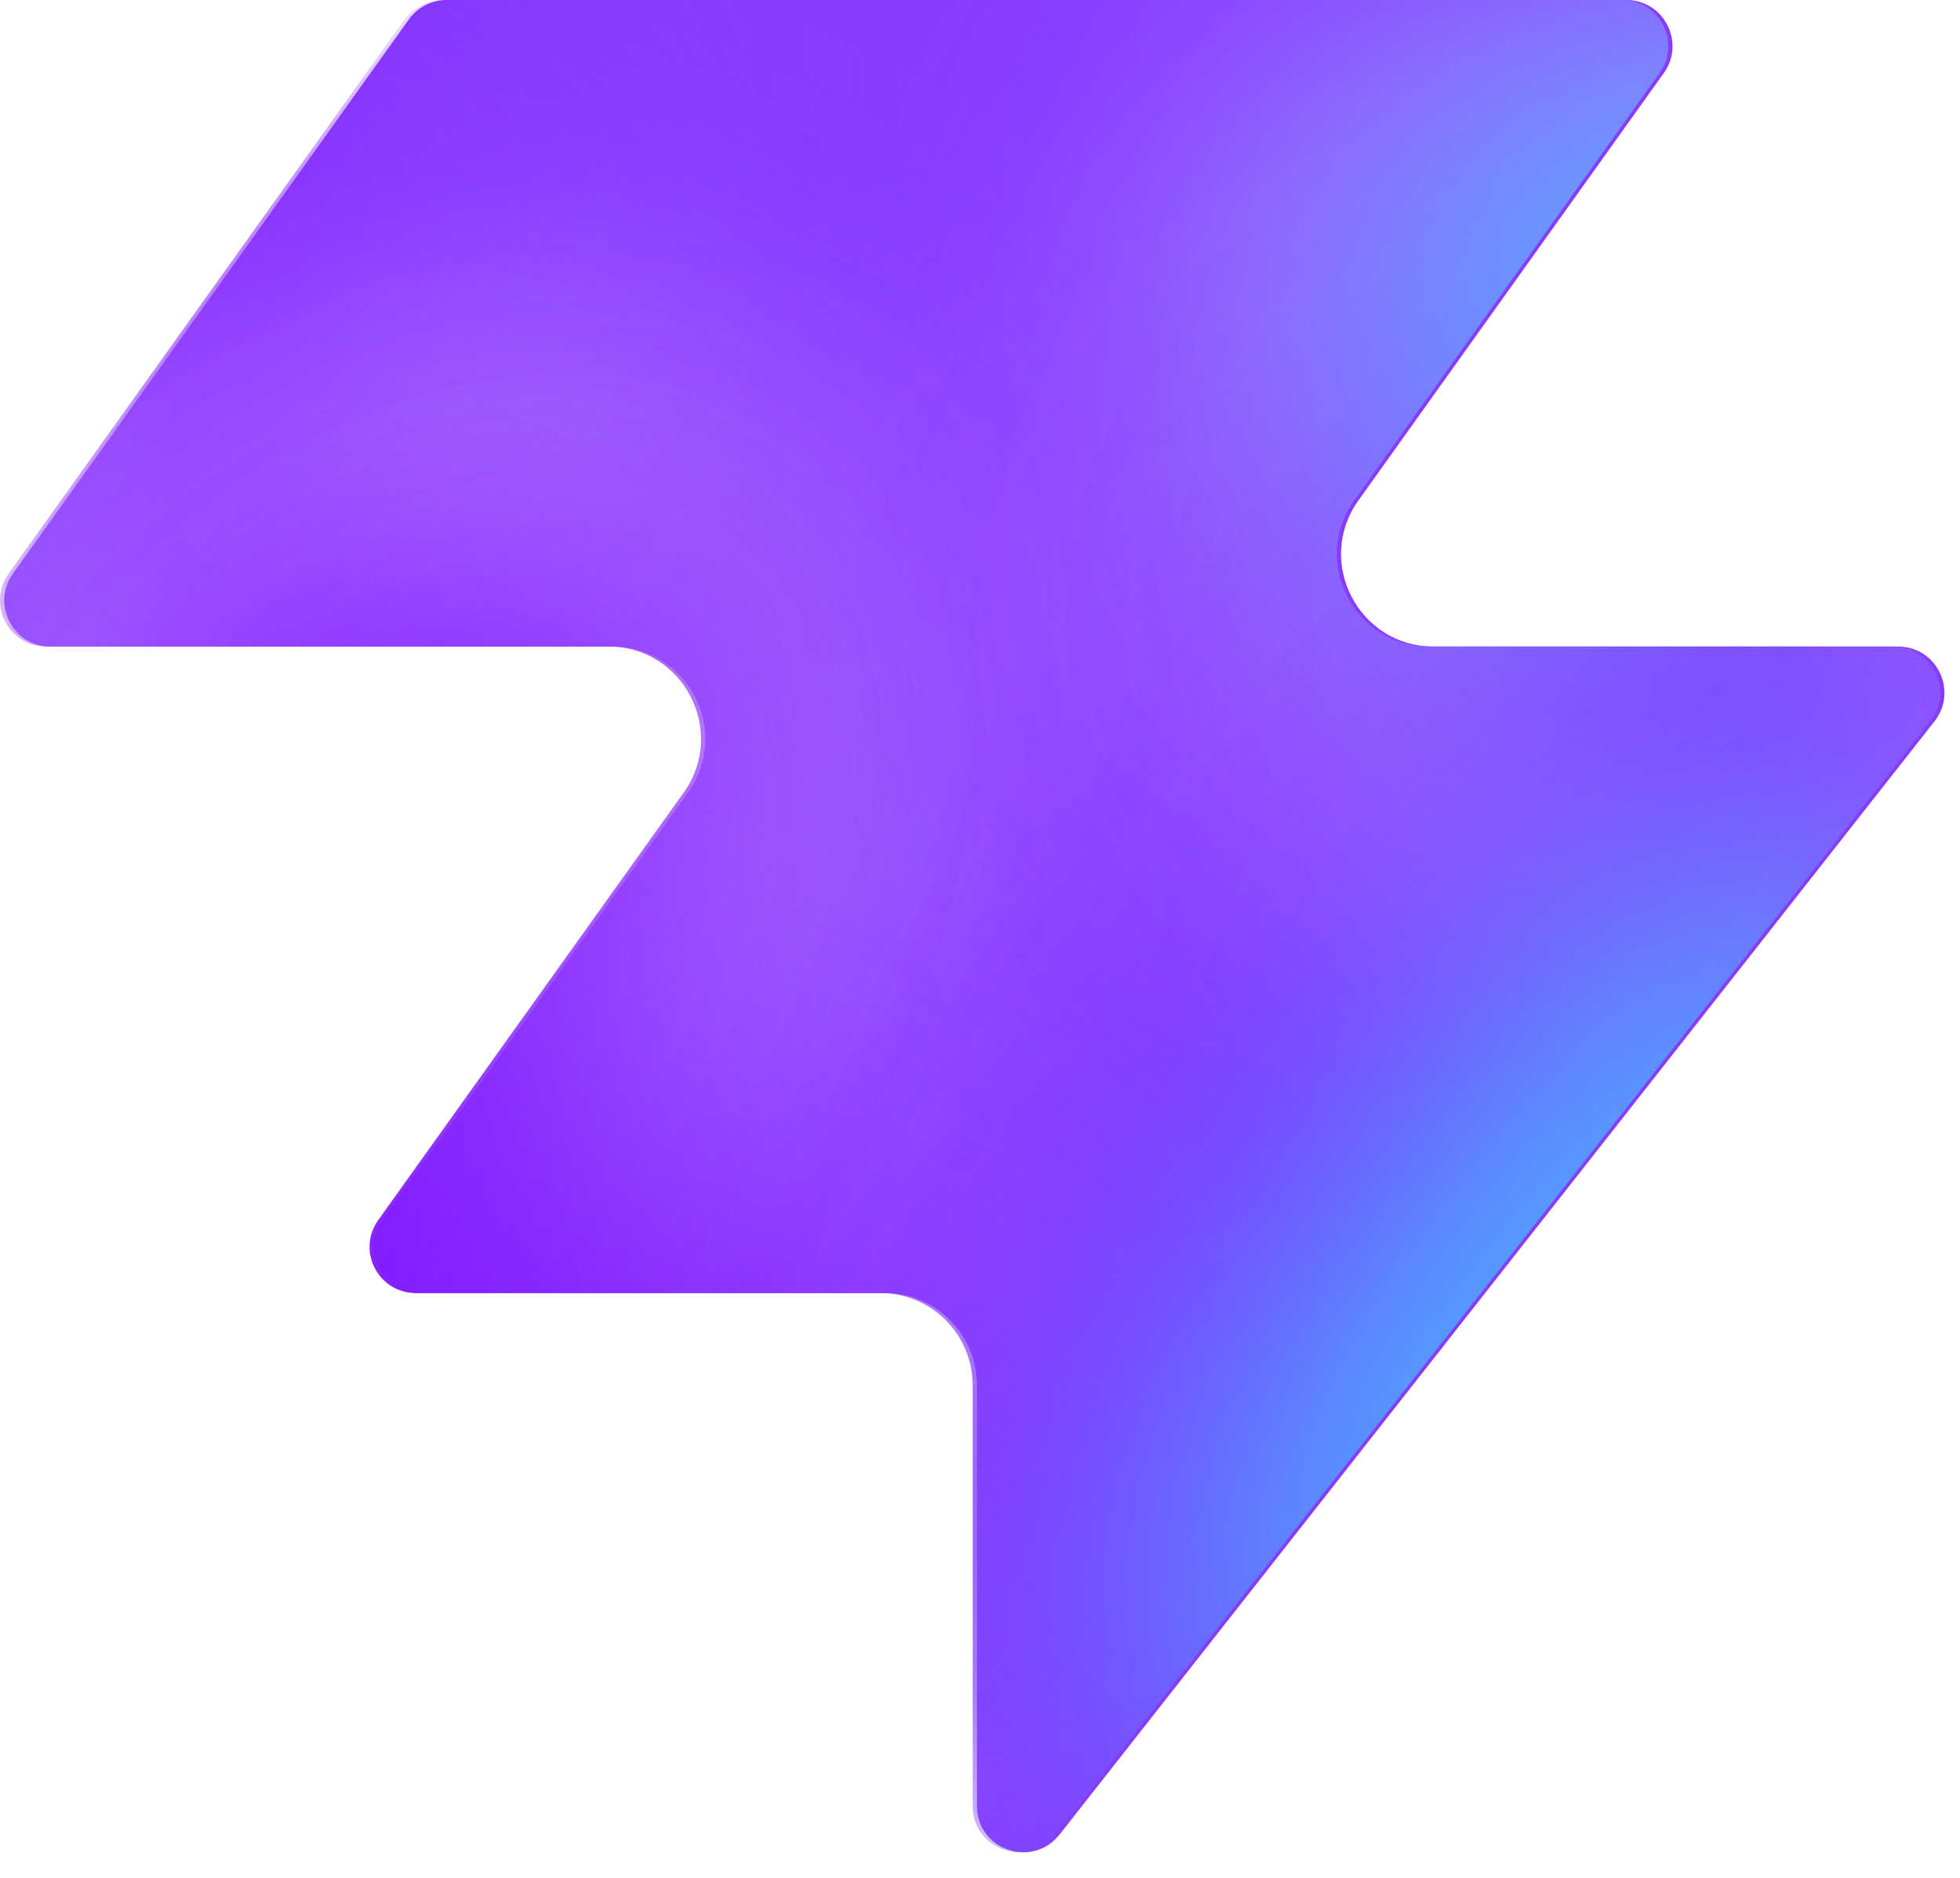
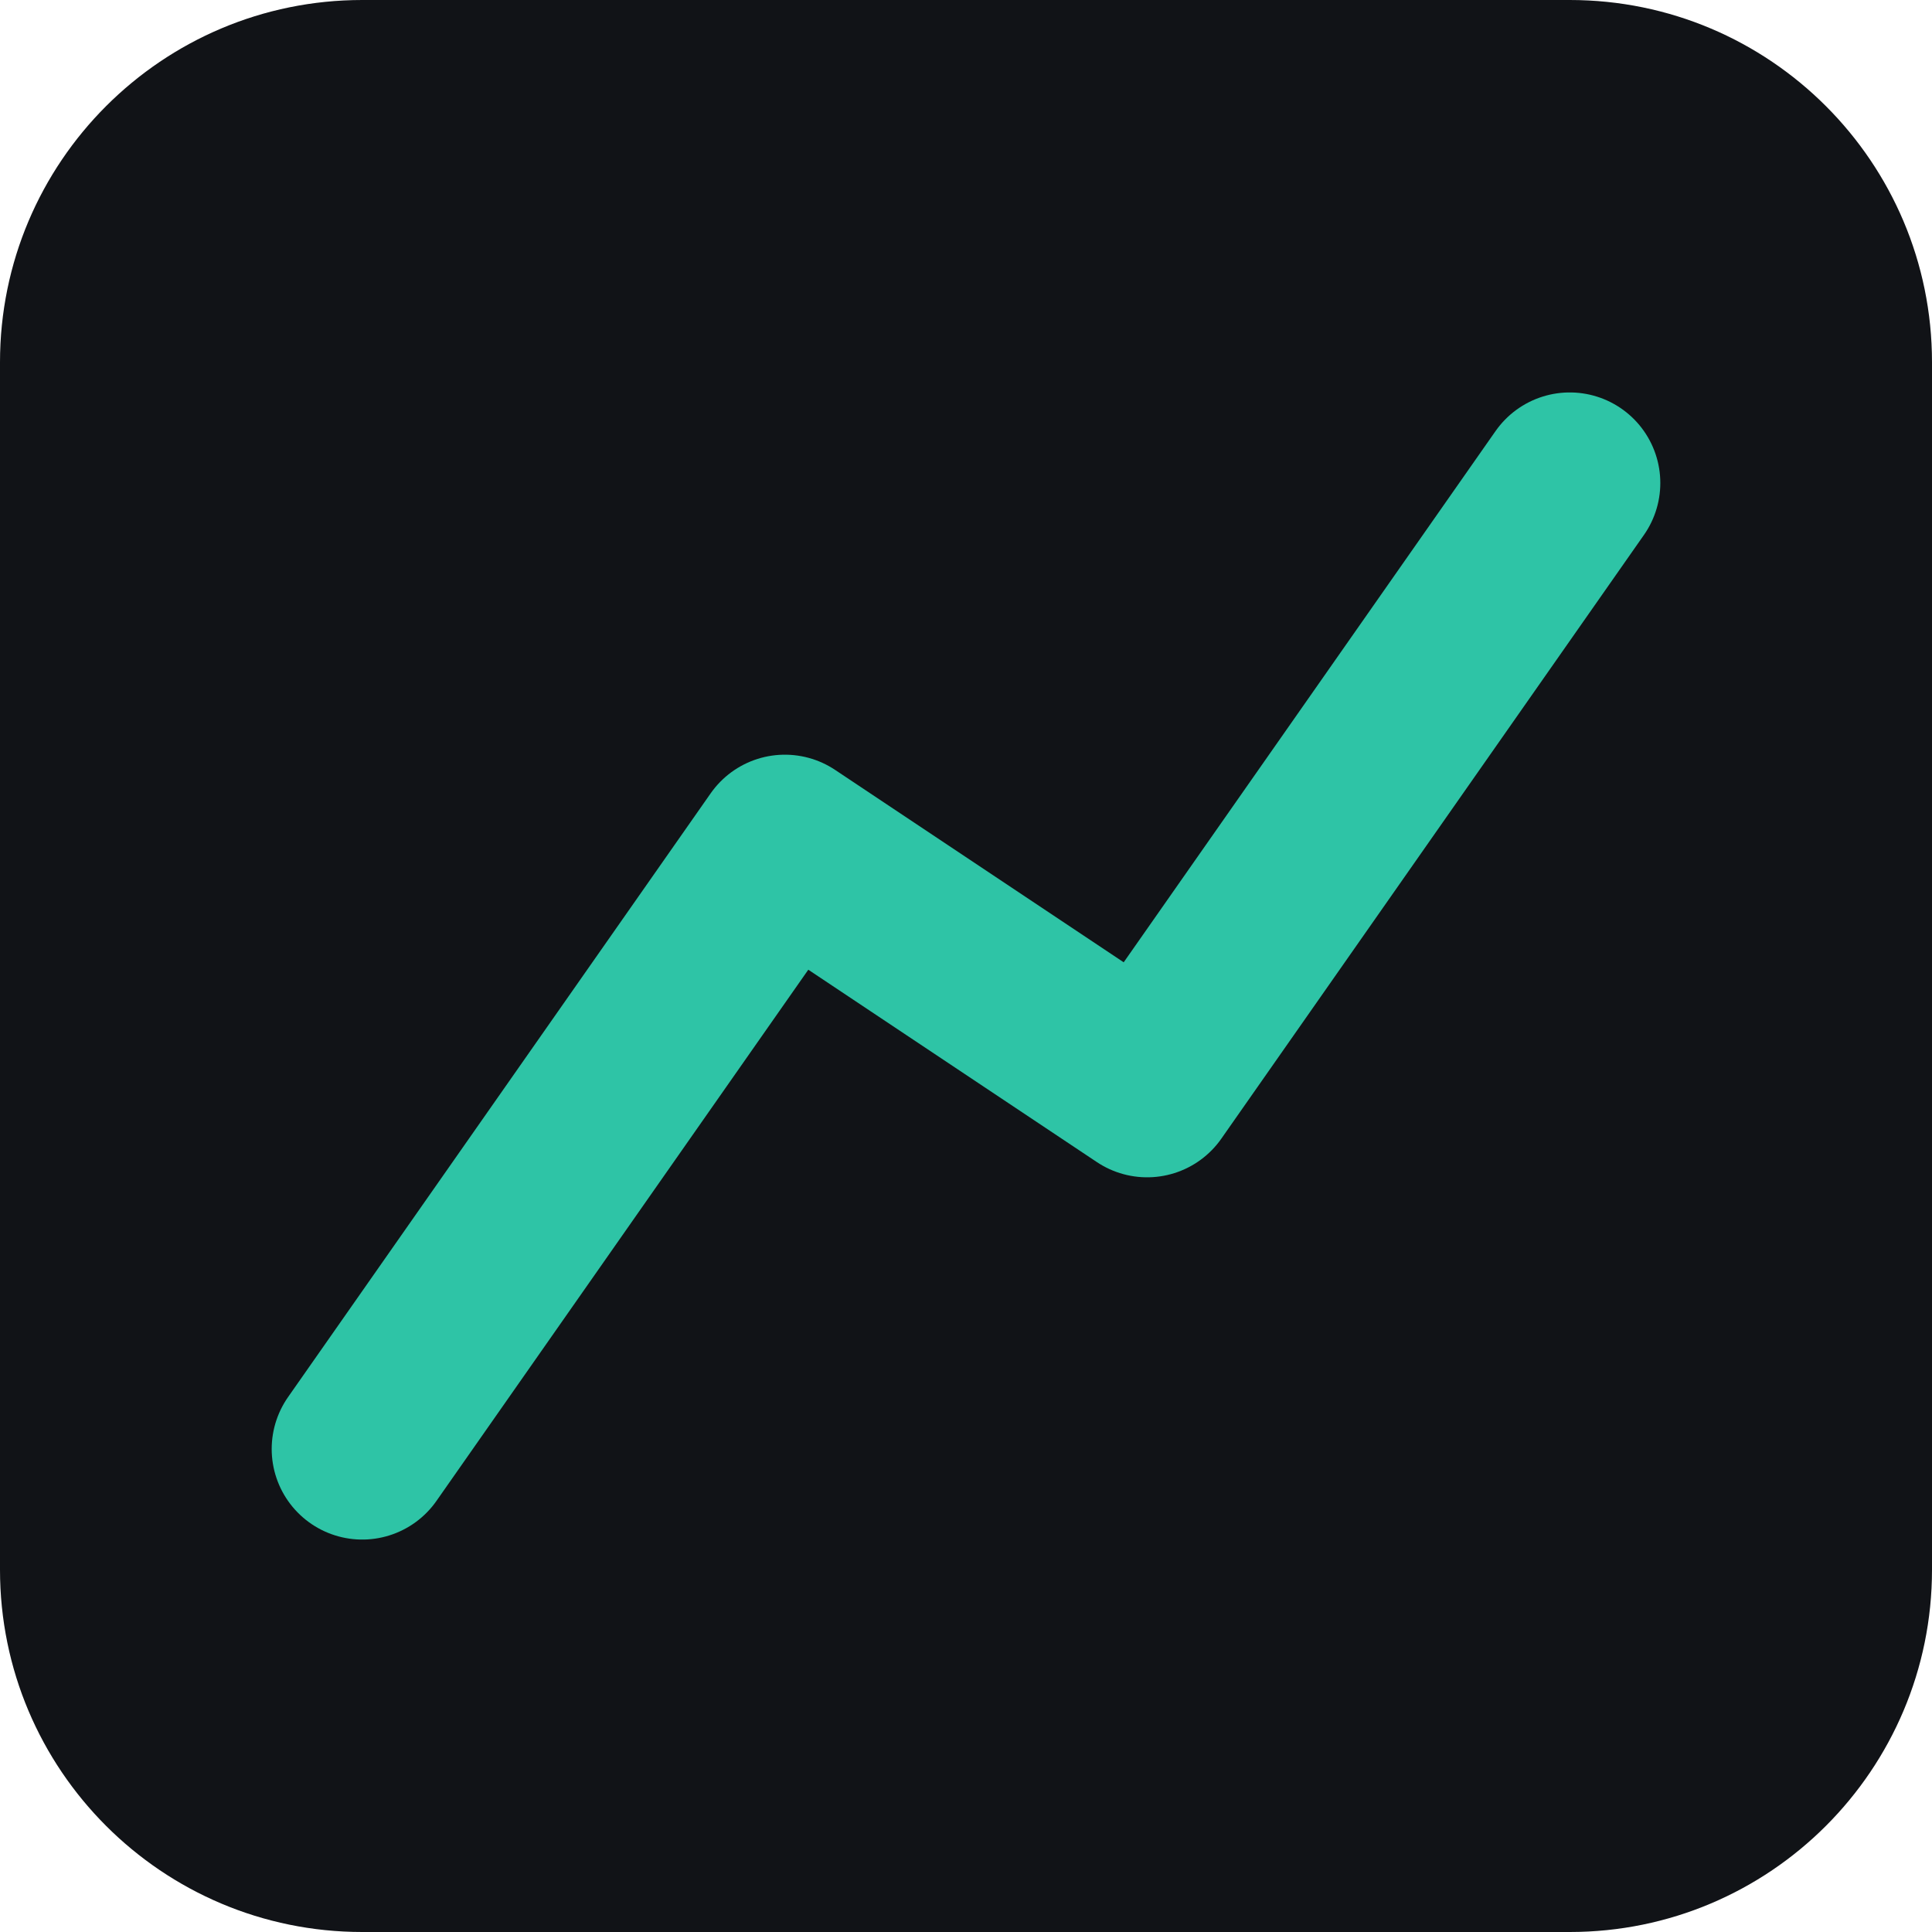
- <svg xmlns="http://www.w3.org/2000/svg" width="48" height="46" fill="none" viewBox="0 0 48 46">
-   <path fill="#863bff" d="M25.946 44.938c-.664.845-2.021.375-2.021-.698V33.937a2.26 2.26 0 0 0-2.262-2.262H10.287c-.92 0-1.456-1.04-.92-1.788l7.48-10.471c1.07-1.497 0-3.578-1.842-3.578H1.237c-.92 0-1.456-1.04-.92-1.788L10.013.474c.214-.297.556-.474.92-.474h28.894c.92 0 1.456 1.04.92 1.788l-7.48 10.471c-1.07 1.498 0 3.579 1.842 3.579h11.377c.943 0 1.473 1.088.89 1.83L25.947 44.94z" style="fill:#863bff;fill:color(display-p3 .525 .23 1);fill-opacity:1" />
-   <mask id="a" width="48" height="46" x="0" y="0" maskUnits="userSpaceOnUse" style="mask-type:alpha">
-     <path fill="#000" d="M25.842 44.938c-.664.844-2.021.375-2.021-.698V33.937a2.26 2.26 0 0 0-2.262-2.262H10.183c-.92 0-1.456-1.04-.92-1.788l7.48-10.471c1.07-1.498 0-3.579-1.842-3.579H1.133c-.92 0-1.456-1.04-.92-1.787L9.91.473c.214-.297.556-.474.92-.474h28.894c.92 0 1.456 1.04.92 1.788l-7.48 10.471c-1.07 1.498 0 3.578 1.842 3.578h11.377c.943 0 1.473 1.088.89 1.832L25.843 44.94z" style="fill:#000;fill-opacity:1" />
-   </mask>
-   <g mask="url(#a)">
-     <g filter="url(#b)">
-       <ellipse cx="5.508" cy="14.704" fill="#ede6ff" rx="5.508" ry="14.704" style="fill:#ede6ff;fill:color(display-p3 .927 .903 1);fill-opacity:1" transform="matrix(.00324 1 1 -.00324 -4.47 31.516)" />
-     </g>
-     <g filter="url(#c)">
-       <ellipse cx="10.399" cy="29.851" fill="#ede6ff" rx="10.399" ry="29.851" style="fill:#ede6ff;fill:color(display-p3 .927 .903 1);fill-opacity:1" transform="matrix(.00324 1 1 -.00324 -39.328 7.883)" />
-     </g>
-     <g filter="url(#d)">
-       <ellipse cx="5.508" cy="30.487" fill="#7e14ff" rx="5.508" ry="30.487" style="fill:#7e14ff;fill:color(display-p3 .492 .077 1);fill-opacity:1" transform="rotate(89.814 -25.913 -14.639)scale(1 -1)" />
-     </g>
-     <g filter="url(#e)">
-       <ellipse cx="5.508" cy="30.599" fill="#7e14ff" rx="5.508" ry="30.599" style="fill:#7e14ff;fill:color(display-p3 .492 .077 1);fill-opacity:1" transform="rotate(89.814 -32.644 -3.334)scale(1 -1)" />
-     </g>
-     <g filter="url(#f)">
-       <ellipse cx="5.508" cy="30.599" fill="#7e14ff" rx="5.508" ry="30.599" style="fill:#7e14ff;fill:color(display-p3 .492 .077 1);fill-opacity:1" transform="matrix(.00324 1 1 -.00324 -34.34 30.47)" />
-     </g>
-     <g filter="url(#g)">
-       <ellipse cx="14.072" cy="22.078" fill="#ede6ff" rx="14.072" ry="22.078" style="fill:#ede6ff;fill:color(display-p3 .927 .903 1);fill-opacity:1" transform="rotate(93.35 24.506 48.493)scale(-1 1)" />
-     </g>
-     <g filter="url(#h)">
-       <ellipse cx="3.47" cy="21.501" fill="#7e14ff" rx="3.47" ry="21.501" style="fill:#7e14ff;fill:color(display-p3 .492 .077 1);fill-opacity:1" transform="rotate(89.009 28.708 47.59)scale(-1 1)" />
-     </g>
-     <g filter="url(#i)">
-       <ellipse cx="3.47" cy="21.501" fill="#7e14ff" rx="3.47" ry="21.501" style="fill:#7e14ff;fill:color(display-p3 .492 .077 1);fill-opacity:1" transform="rotate(89.009 28.708 47.59)scale(-1 1)" />
-     </g>
-     <g filter="url(#j)">
-       <ellipse cx=".387" cy="8.972" fill="#7e14ff" rx="4.407" ry="29.108" style="fill:#7e14ff;fill:color(display-p3 .492 .077 1);fill-opacity:1" transform="rotate(39.51 .387 8.972)" />
-     </g>
-     <g filter="url(#k)">
-       <ellipse cx="47.523" cy="-6.092" fill="#7e14ff" rx="4.407" ry="29.108" style="fill:#7e14ff;fill:color(display-p3 .492 .077 1);fill-opacity:1" transform="rotate(37.892 47.523 -6.092)" />
-     </g>
-     <g filter="url(#l)">
-       <ellipse cx="41.412" cy="6.333" fill="#47bfff" rx="5.971" ry="9.665" style="fill:#47bfff;fill:color(display-p3 .28 .748 1);fill-opacity:1" transform="rotate(37.892 41.412 6.333)" />
-     </g>
-     <g filter="url(#m)">
-       <ellipse cx="-1.879" cy="38.332" fill="#7e14ff" rx="4.407" ry="29.108" style="fill:#7e14ff;fill:color(display-p3 .492 .077 1);fill-opacity:1" transform="rotate(37.892 -1.88 38.332)" />
-     </g>
-     <g filter="url(#n)">
-       <ellipse cx="-1.879" cy="38.332" fill="#7e14ff" rx="4.407" ry="29.108" style="fill:#7e14ff;fill:color(display-p3 .492 .077 1);fill-opacity:1" transform="rotate(37.892 -1.88 38.332)" />
-     </g>
-     <g filter="url(#o)">
-       <ellipse cx="35.651" cy="29.907" fill="#7e14ff" rx="4.407" ry="29.108" style="fill:#7e14ff;fill:color(display-p3 .492 .077 1);fill-opacity:1" transform="rotate(37.892 35.651 29.907)" />
-     </g>
-     <g filter="url(#p)">
-       <ellipse cx="38.418" cy="32.4" fill="#47bfff" rx="5.971" ry="15.297" style="fill:#47bfff;fill:color(display-p3 .28 .748 1);fill-opacity:1" transform="rotate(37.892 38.418 32.4)" />
-     </g>
-   </g>
-   <defs>
-     <filter id="b" width="60.045" height="41.654" x="-19.77" y="16.149" color-interpolation-filters="sRGB" filterUnits="userSpaceOnUse">
-       <feFlood flood-opacity="0" result="BackgroundImageFix" />
-       <feBlend in="SourceGraphic" in2="BackgroundImageFix" result="shape" />
-       <feGaussianBlur result="effect1_foregroundBlur_2002_17158" stdDeviation="7.659" />
-     </filter>
-     <filter id="c" width="90.34" height="51.437" x="-54.613" y="-7.533" color-interpolation-filters="sRGB" filterUnits="userSpaceOnUse">
-       <feFlood flood-opacity="0" result="BackgroundImageFix" />
-       <feBlend in="SourceGraphic" in2="BackgroundImageFix" result="shape" />
-       <feGaussianBlur result="effect1_foregroundBlur_2002_17158" stdDeviation="7.659" />
-     </filter>
-     <filter id="d" width="79.355" height="29.4" x="-49.64" y="2.03" color-interpolation-filters="sRGB" filterUnits="userSpaceOnUse">
-       <feFlood flood-opacity="0" result="BackgroundImageFix" />
-       <feBlend in="SourceGraphic" in2="BackgroundImageFix" result="shape" />
-       <feGaussianBlur result="effect1_foregroundBlur_2002_17158" stdDeviation="4.596" />
-     </filter>
-     <filter id="e" width="79.579" height="29.4" x="-45.045" y="20.029" color-interpolation-filters="sRGB" filterUnits="userSpaceOnUse">
-       <feFlood flood-opacity="0" result="BackgroundImageFix" />
-       <feBlend in="SourceGraphic" in2="BackgroundImageFix" result="shape" />
-       <feGaussianBlur result="effect1_foregroundBlur_2002_17158" stdDeviation="4.596" />
-     </filter>
-     <filter id="f" width="79.579" height="29.4" x="-43.513" y="21.178" color-interpolation-filters="sRGB" filterUnits="userSpaceOnUse">
-       <feFlood flood-opacity="0" result="BackgroundImageFix" />
-       <feBlend in="SourceGraphic" in2="BackgroundImageFix" result="shape" />
-       <feGaussianBlur result="effect1_foregroundBlur_2002_17158" stdDeviation="4.596" />
-     </filter>
-     <filter id="g" width="74.749" height="58.852" x="15.756" y="-17.901" color-interpolation-filters="sRGB" filterUnits="userSpaceOnUse">
-       <feFlood flood-opacity="0" result="BackgroundImageFix" />
-       <feBlend in="SourceGraphic" in2="BackgroundImageFix" result="shape" />
-       <feGaussianBlur result="effect1_foregroundBlur_2002_17158" stdDeviation="7.659" />
-     </filter>
-     <filter id="h" width="61.377" height="25.362" x="23.548" y="2.284" color-interpolation-filters="sRGB" filterUnits="userSpaceOnUse">
-       <feFlood flood-opacity="0" result="BackgroundImageFix" />
-       <feBlend in="SourceGraphic" in2="BackgroundImageFix" result="shape" />
-       <feGaussianBlur result="effect1_foregroundBlur_2002_17158" stdDeviation="4.596" />
-     </filter>
-     <filter id="i" width="61.377" height="25.362" x="23.548" y="2.284" color-interpolation-filters="sRGB" filterUnits="userSpaceOnUse">
-       <feFlood flood-opacity="0" result="BackgroundImageFix" />
-       <feBlend in="SourceGraphic" in2="BackgroundImageFix" result="shape" />
-       <feGaussianBlur result="effect1_foregroundBlur_2002_17158" stdDeviation="4.596" />
-     </filter>
-     <filter id="j" width="56.045" height="63.649" x="-27.636" y="-22.853" color-interpolation-filters="sRGB" filterUnits="userSpaceOnUse">
-       <feFlood flood-opacity="0" result="BackgroundImageFix" />
-       <feBlend in="SourceGraphic" in2="BackgroundImageFix" result="shape" />
-       <feGaussianBlur result="effect1_foregroundBlur_2002_17158" stdDeviation="4.596" />
-     </filter>
-     <filter id="k" width="54.814" height="64.646" x="20.116" y="-38.415" color-interpolation-filters="sRGB" filterUnits="userSpaceOnUse">
-       <feFlood flood-opacity="0" result="BackgroundImageFix" />
-       <feBlend in="SourceGraphic" in2="BackgroundImageFix" result="shape" />
-       <feGaussianBlur result="effect1_foregroundBlur_2002_17158" stdDeviation="4.596" />
-     </filter>
-     <filter id="l" width="33.541" height="35.313" x="24.641" y="-11.323" color-interpolation-filters="sRGB" filterUnits="userSpaceOnUse">
-       <feFlood flood-opacity="0" result="BackgroundImageFix" />
-       <feBlend in="SourceGraphic" in2="BackgroundImageFix" result="shape" />
-       <feGaussianBlur result="effect1_foregroundBlur_2002_17158" stdDeviation="4.596" />
-     </filter>
-     <filter id="m" width="54.814" height="64.646" x="-29.286" y="6.009" color-interpolation-filters="sRGB" filterUnits="userSpaceOnUse">
-       <feFlood flood-opacity="0" result="BackgroundImageFix" />
-       <feBlend in="SourceGraphic" in2="BackgroundImageFix" result="shape" />
-       <feGaussianBlur result="effect1_foregroundBlur_2002_17158" stdDeviation="4.596" />
-     </filter>
-     <filter id="n" width="54.814" height="64.646" x="-29.286" y="6.009" color-interpolation-filters="sRGB" filterUnits="userSpaceOnUse">
-       <feFlood flood-opacity="0" result="BackgroundImageFix" />
-       <feBlend in="SourceGraphic" in2="BackgroundImageFix" result="shape" />
-       <feGaussianBlur result="effect1_foregroundBlur_2002_17158" stdDeviation="4.596" />
-     </filter>
-     <filter id="o" width="54.814" height="64.646" x="8.244" y="-2.416" color-interpolation-filters="sRGB" filterUnits="userSpaceOnUse">
-       <feFlood flood-opacity="0" result="BackgroundImageFix" />
-       <feBlend in="SourceGraphic" in2="BackgroundImageFix" result="shape" />
-       <feGaussianBlur result="effect1_foregroundBlur_2002_17158" stdDeviation="4.596" />
-     </filter>
-     <filter id="p" width="39.409" height="43.623" x="18.713" y="10.588" color-interpolation-filters="sRGB" filterUnits="userSpaceOnUse">
-       <feFlood flood-opacity="0" result="BackgroundImageFix" />
-       <feBlend in="SourceGraphic" in2="BackgroundImageFix" result="shape" />
-       <feGaussianBlur result="effect1_foregroundBlur_2002_17158" stdDeviation="4.596" />
-     </filter>
-   </defs>
+ <svg xmlns="http://www.w3.org/2000/svg" viewBox="0 0 32 32">
+   <rect width="32" height="32" rx="6" fill="#111317" />
+   <path d="M6 24 L13 14 L19 18 L26 8" fill="none" stroke="#2ec4a6" stroke-width="3" stroke-linecap="round" stroke-linejoin="round" />
</svg>
